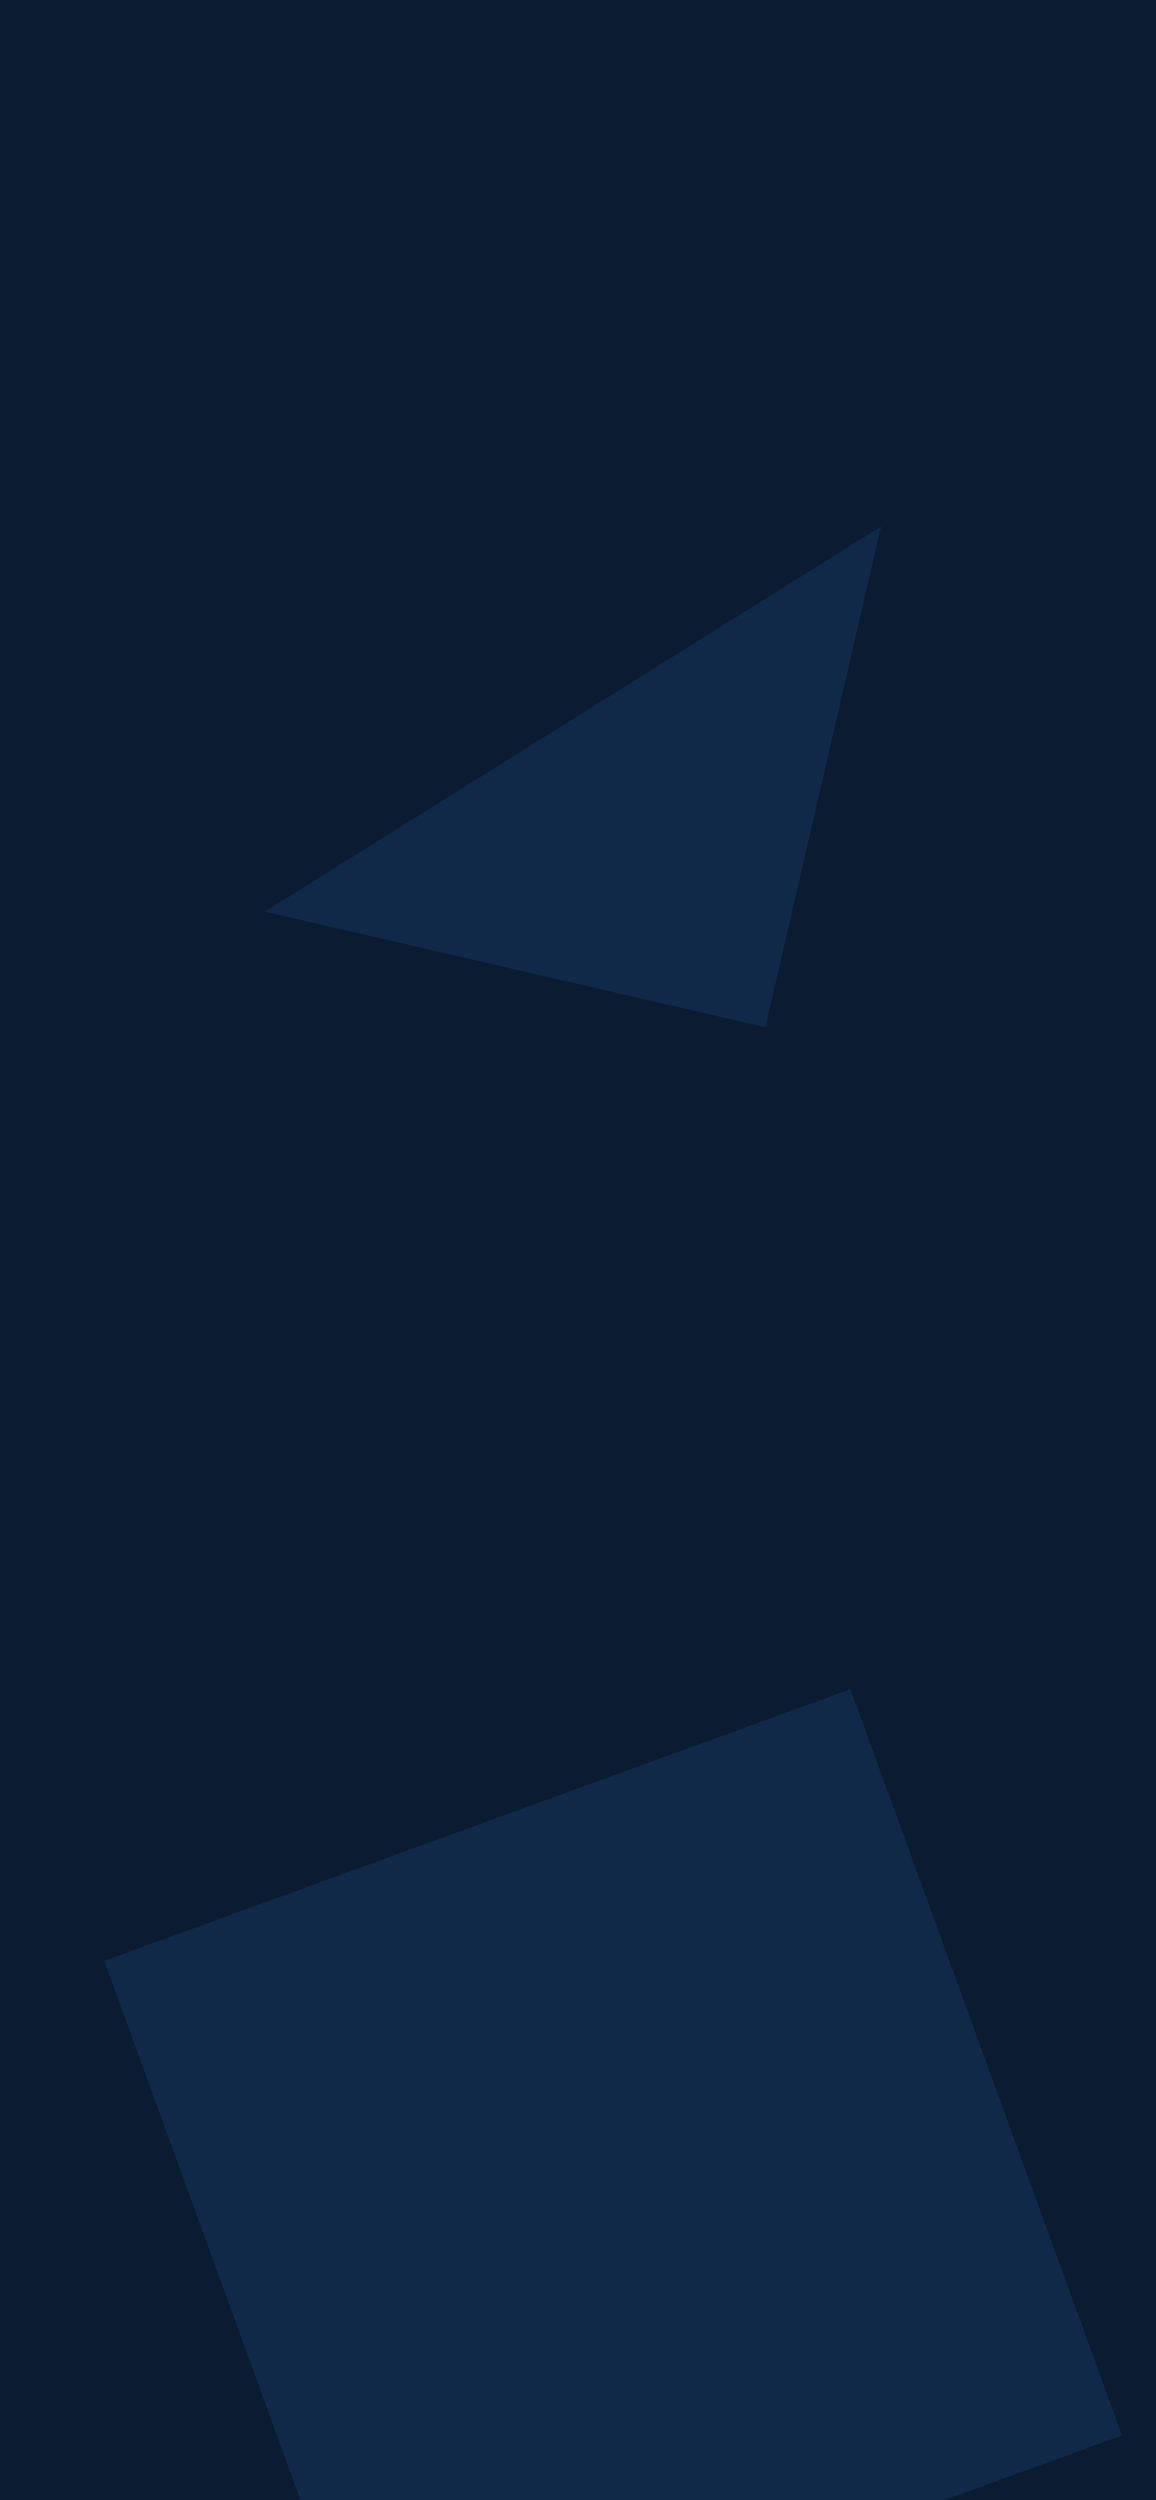
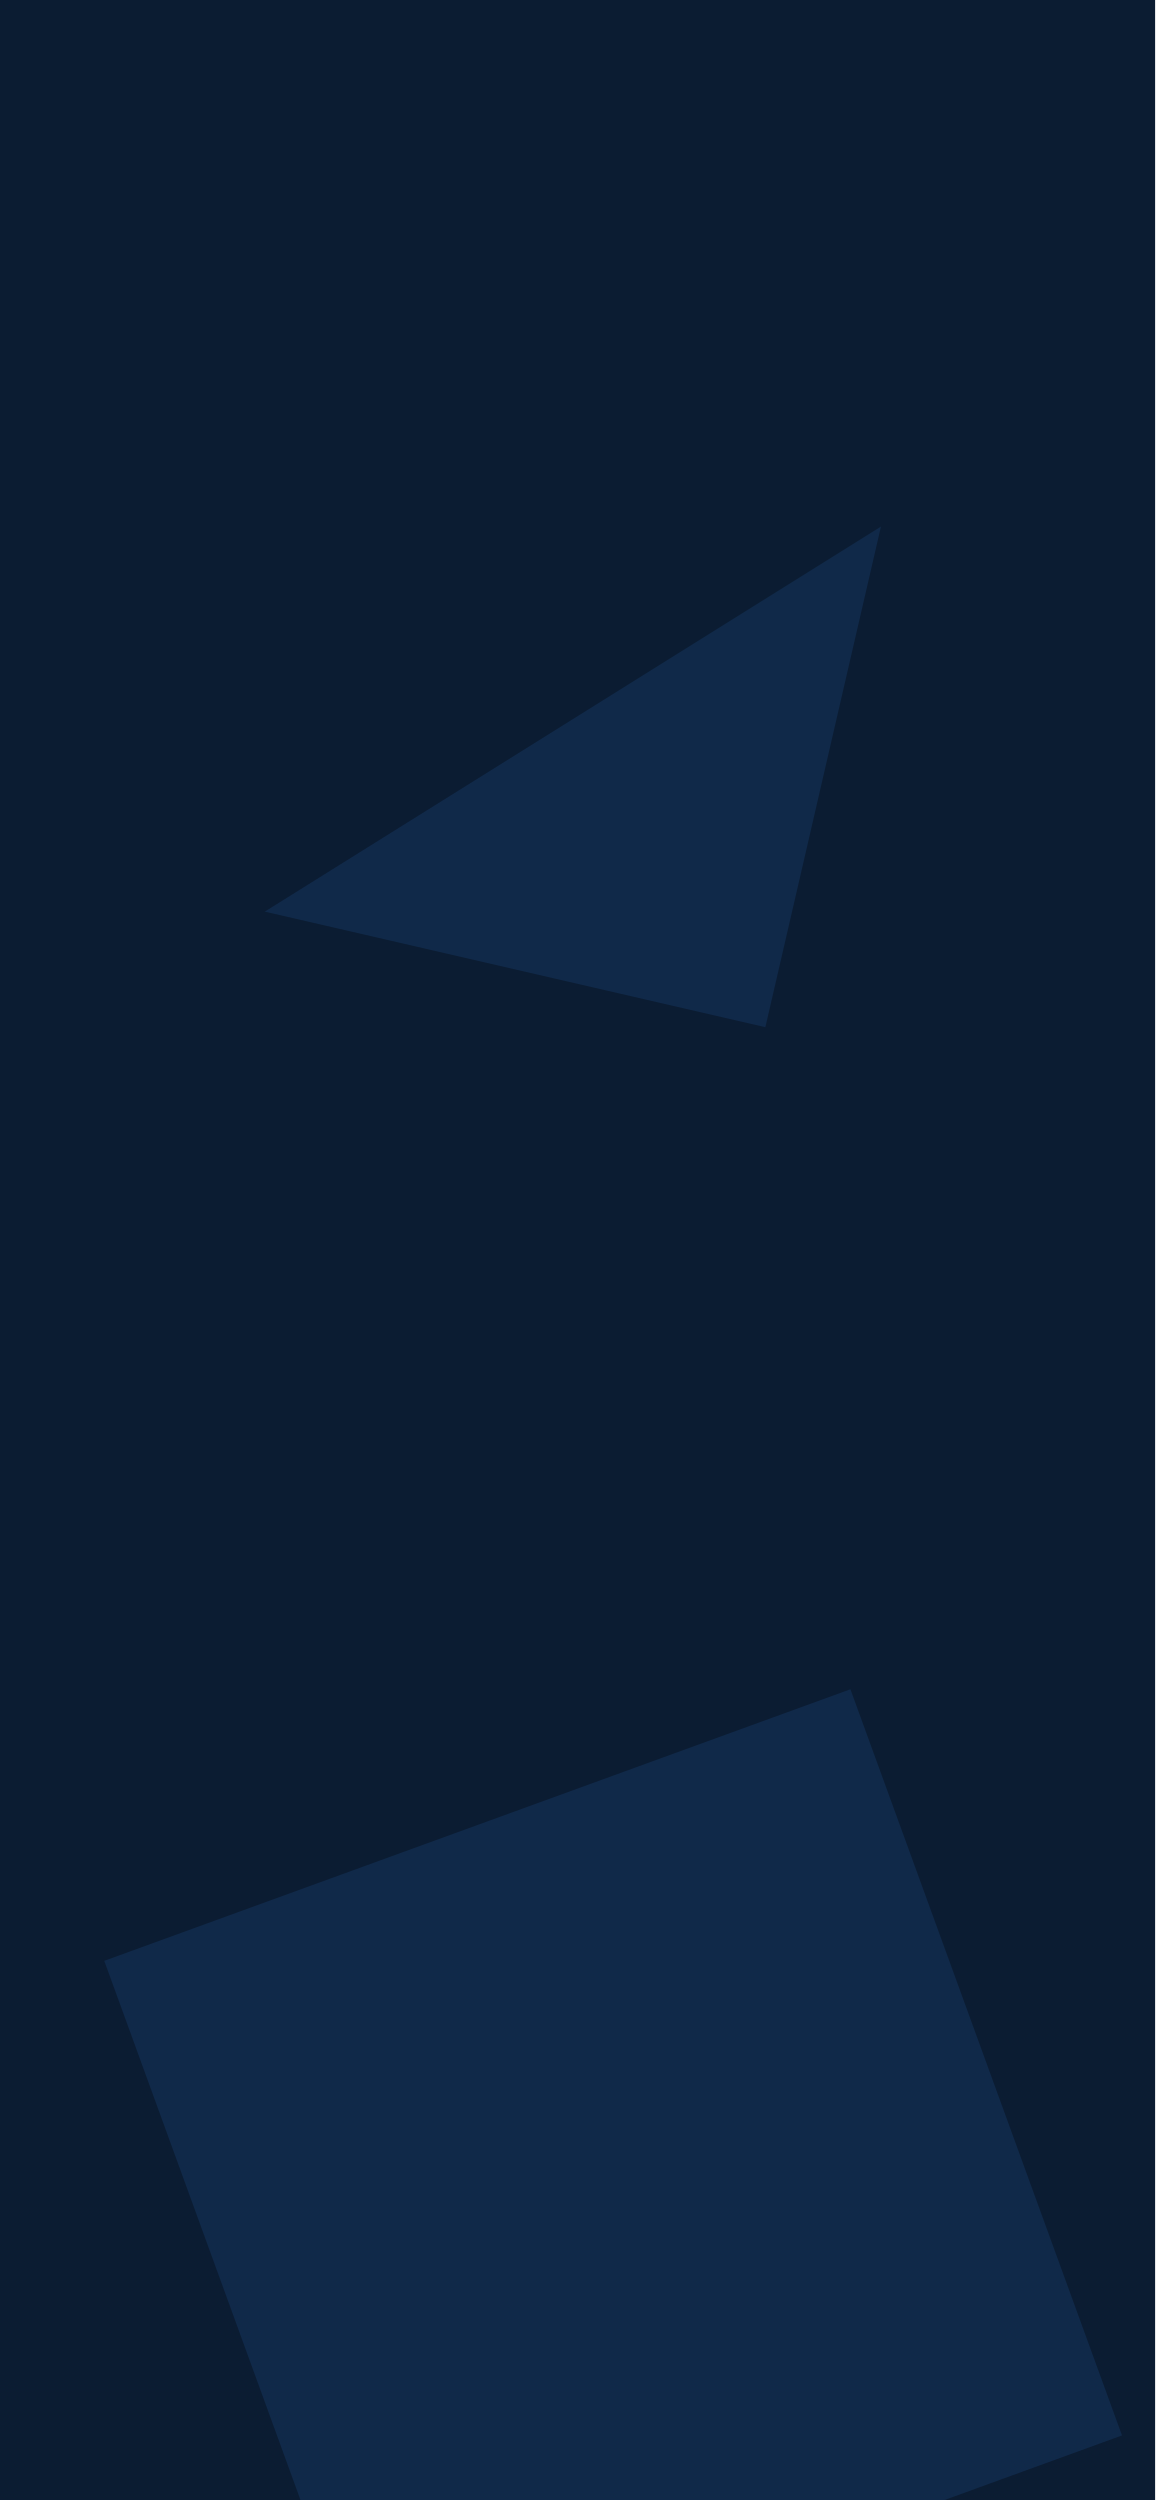
<svg xmlns="http://www.w3.org/2000/svg" version="1.1" width="390" height="844" preserveAspectRatio="none" viewBox="0 0 390 844">
  <g mask="url(&quot;#SvgjsMask1051&quot;)" fill="none">
-     <rect width="1280" height="1024" x="0" y="0" fill="rgba(11, 28, 50, 1)" />
+     <rect width="390" height="844" x="0" y="0" fill="rgba(11, 28, 50, 1)" />
    <path d="M804.91 389.188L917.782 544.543 1073.138 431.671 960.265 276.316z" fill="rgba(28, 71, 128, 0.3)" class="triangle-float3" />
    <path d="M35.194 661.977L126.88 913.883 378.786 822.197 287.1 570.291z" fill="rgba(28, 71, 128, 0.3)" class="triangle-float1" />
    <path d="M791.64 207.983L684.231 350.519 826.768 457.929 934.177 315.392z" fill="rgba(28, 71, 128, 0.3)" class="triangle-float2" />
    <path d="M258.39 346.783L297.409 177.771 89.378 307.764z" fill="rgba(28, 71, 128, 0.3)" class="triangle-float3" />
    <path d="M1211.168,588.919C1278.571,585.156,1320.21,523.187,1353.19,464.283C1385.131,407.236,1414.043,340.644,1382.126,283.584C1349.691,225.597,1277.61,210.218,1211.168,210.376C1145.071,210.533,1077.052,228.601,1041.613,284.394C1003.788,343.944,1004.422,420.201,1038.74,481.838C1074.016,545.194,1138.766,592.961,1211.168,588.919" fill="rgba(28, 71, 128, 0.3)" class="triangle-float1" />
    <path d="M665.275 592.272L593.127 828.257 829.112 900.405 901.26 664.42z" fill="rgba(28, 71, 128, 0.3)" class="triangle-float1" />
  </g>
  <defs>
    <mask id="SvgjsMask1051">
-       <rect width="1280" height="1024" fill="#ffffff" />
+       <rect width="390" height="844" fill="#ffffff" />
    </mask>
    <style>
            @keyframes float1 {
                0%{transform: translate(0, 0)}
                50%{transform: translate(-10px, 0)}
                100%{transform: translate(0, 0)}
            }

            .triangle-float1 {
                animation: float1 5s infinite;
            }

            @keyframes float2 {
                0%{transform: translate(0, 0)}
                50%{transform: translate(-5px, -5px)}
                100%{transform: translate(0, 0)}
            }

            .triangle-float2 {
                animation: float2 4s infinite;
            }

            @keyframes float3 {
                0%{transform: translate(0, 0)}
                50%{transform: translate(0, -10px)}
                100%{transform: translate(0, 0)}
            }

            .triangle-float3 {
                animation: float3 6s infinite;
            }
        </style>
  </defs>
</svg>
